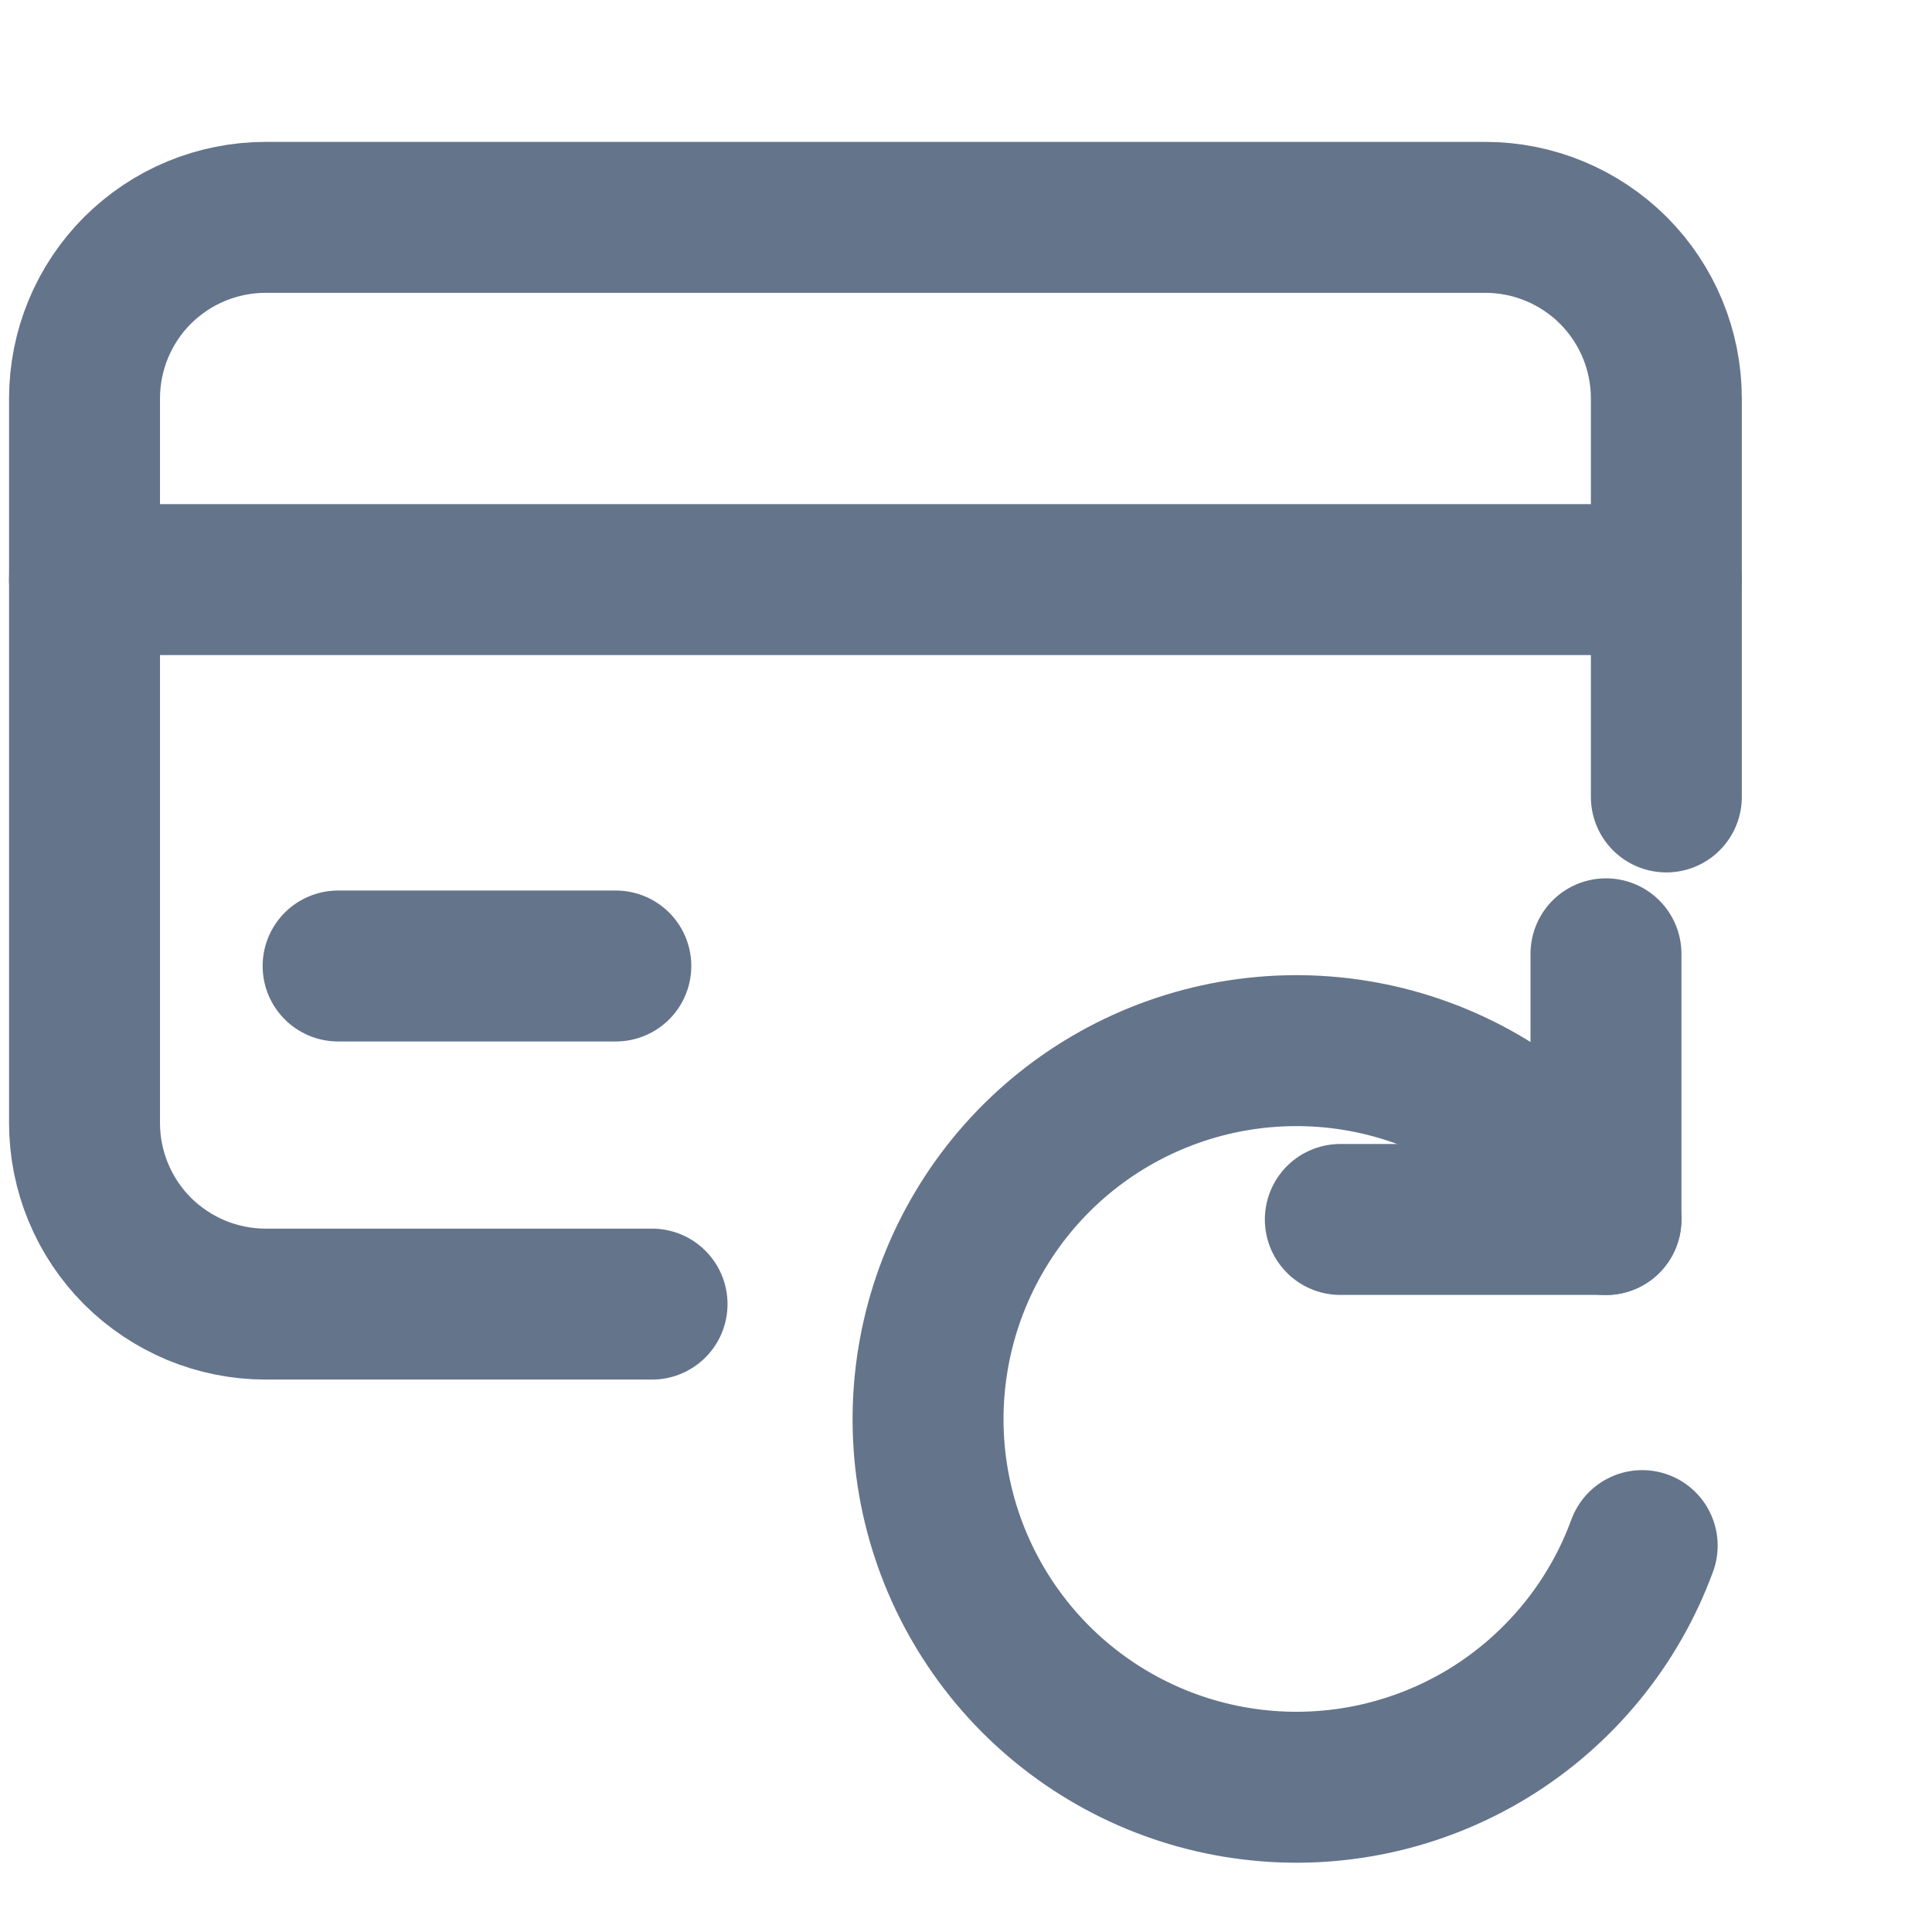
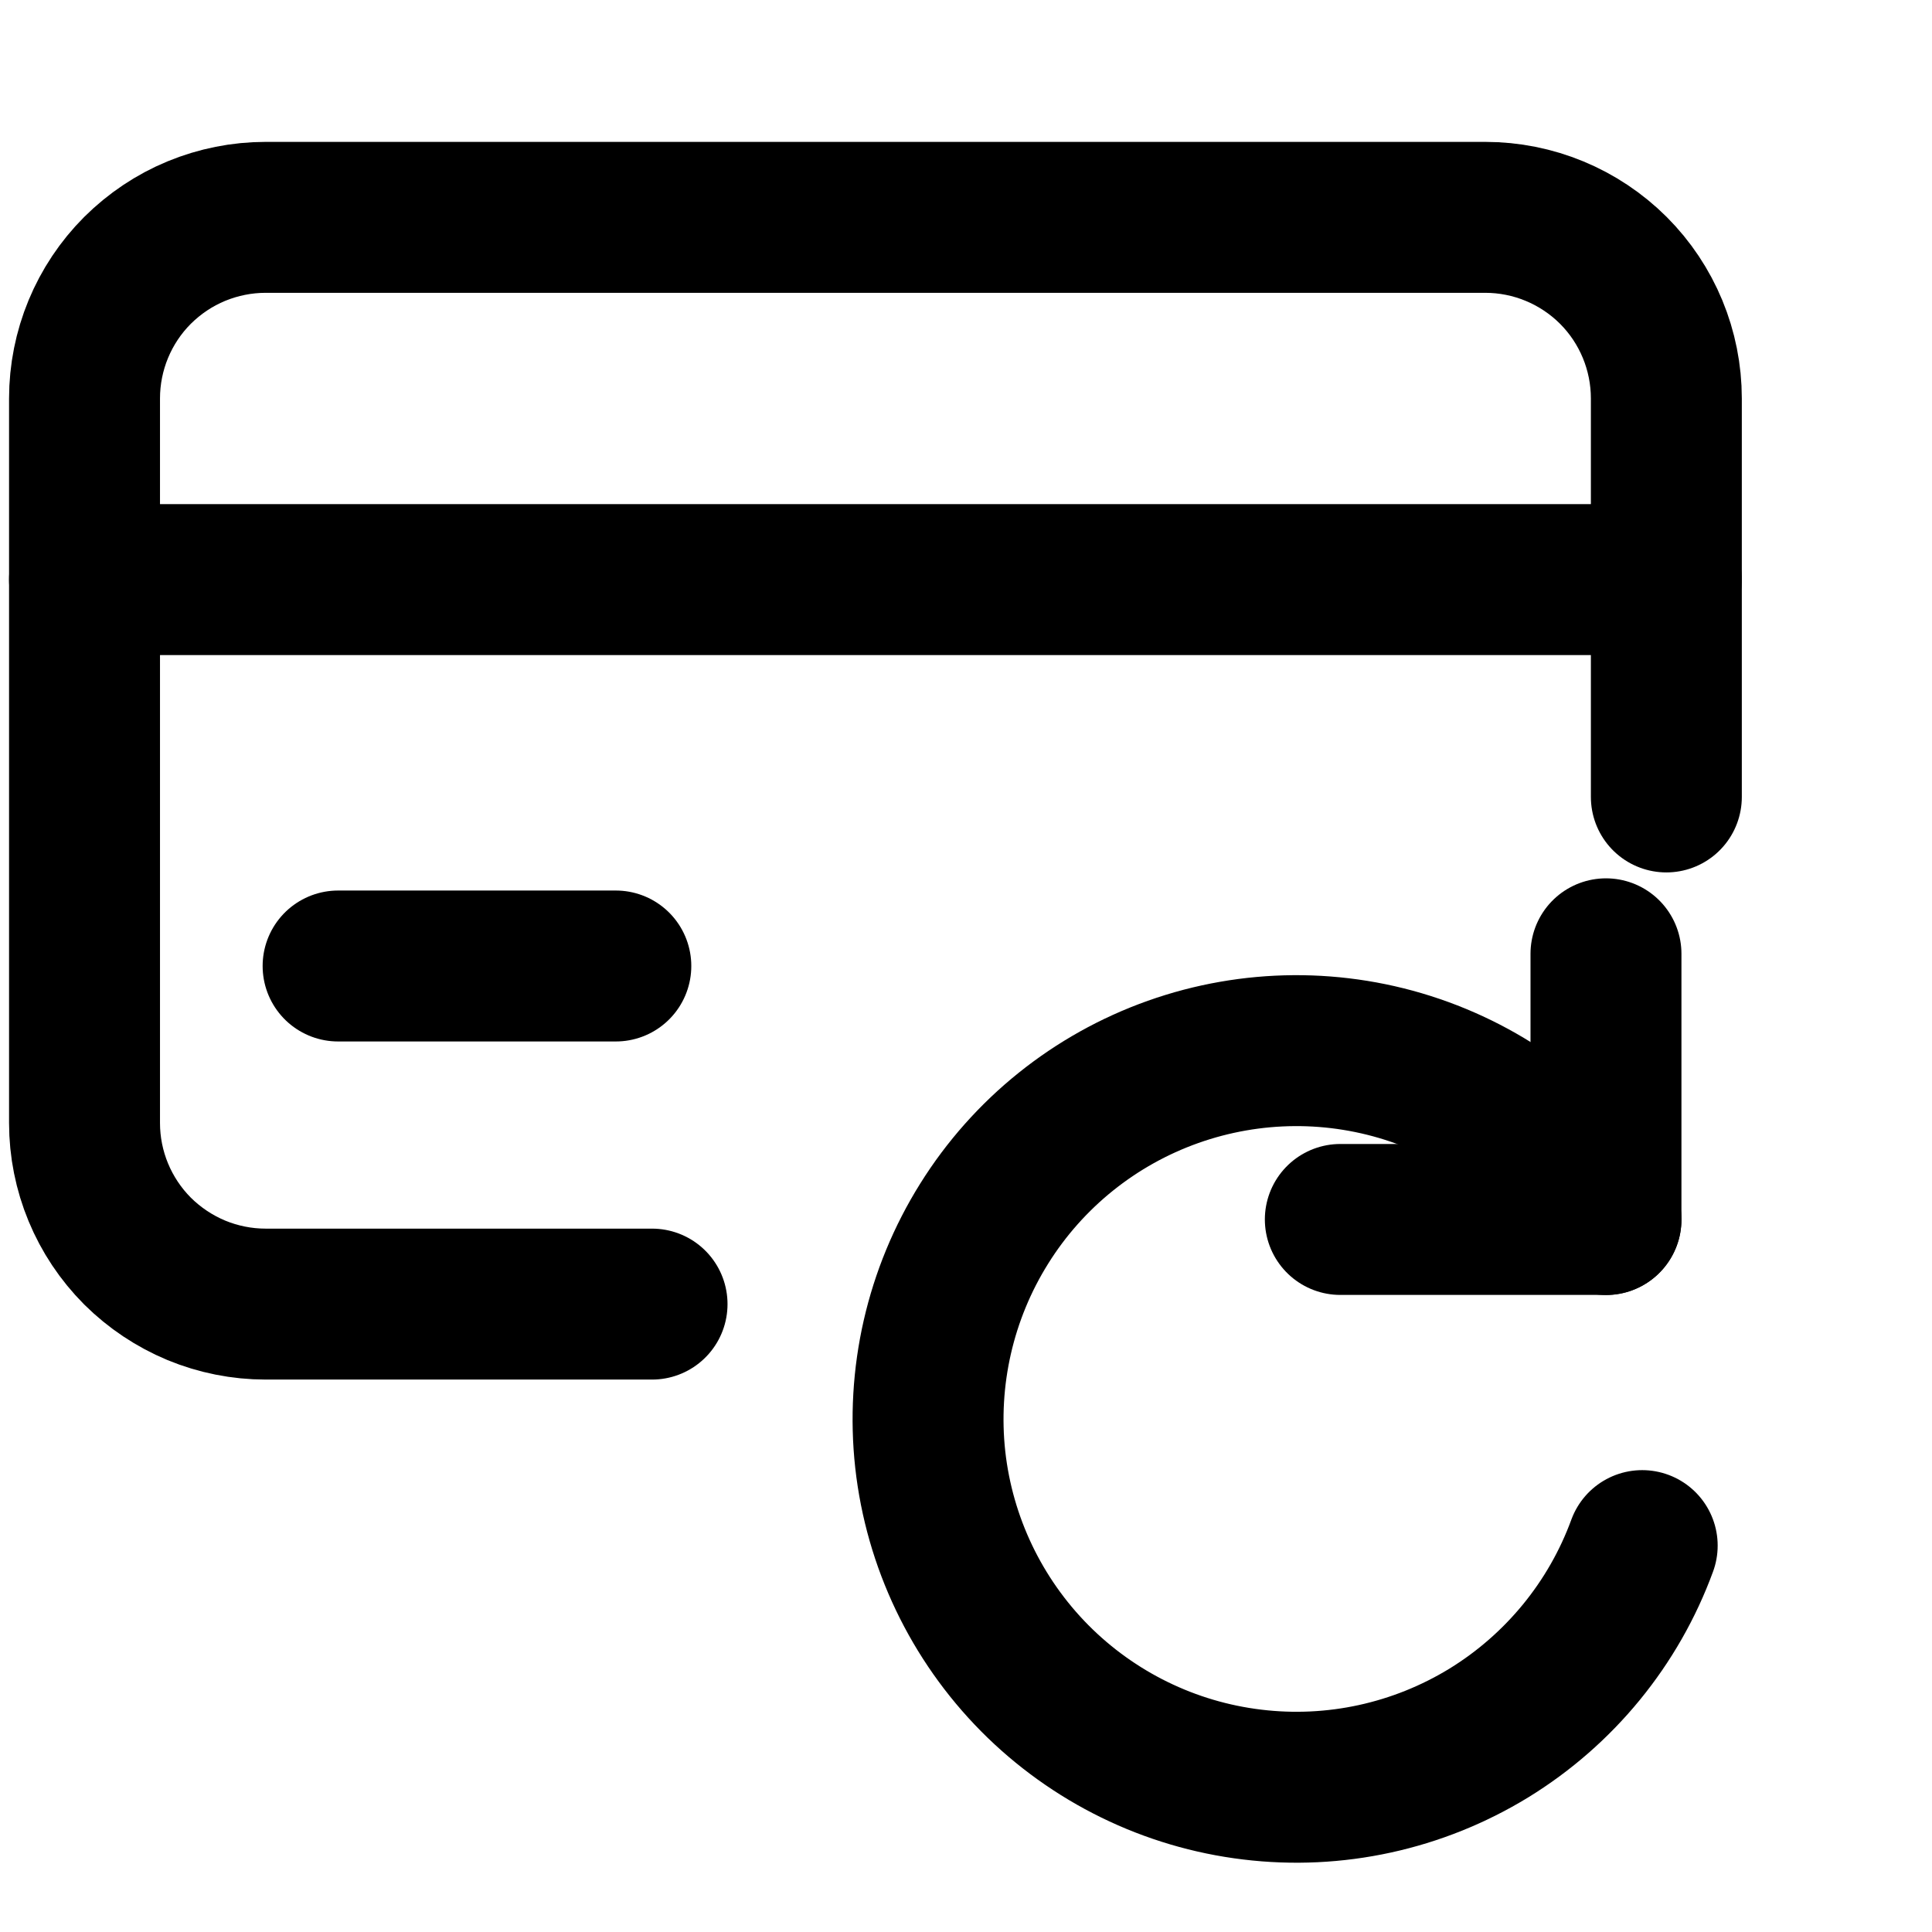
<svg xmlns="http://www.w3.org/2000/svg" width="16" height="16" viewBox="0 0 16 16" fill="none">
-   <path d="M13.8 6.6V3.3C13.8 2.902 13.642 2.52 13.361 2.239C13.079 1.958 12.698 1.8 12.3 1.8H2.2C2.003 1.8 1.808 1.839 1.626 1.914C1.444 1.989 1.279 2.1 1.139 2.239C0.858 2.52 0.7 2.902 0.7 3.3V9.3C0.7 9.698 0.858 10.079 1.139 10.361C1.279 10.5 1.444 10.61 1.626 10.686C1.808 10.761 2.003 10.8 2.2 10.8H5.4" stroke-width="1.25" stroke-linecap="round" stroke-linejoin="round" stroke="#64748B" />
-   <path d="M0.7 4.8H13.8M2.8 8H5.1" stroke-width="1.25" stroke-linecap="round" stroke-linejoin="round" stroke="#64748B" />
-   <path d="M13.3 10.1C12.928 9.522 12.371 9.086 11.72 8.864C11.069 8.642 10.363 8.647 9.715 8.877C9.067 9.107 8.515 9.55 8.151 10.133C7.786 10.716 7.629 11.405 7.704 12.088C7.78 12.771 8.085 13.409 8.569 13.898C9.053 14.386 9.688 14.697 10.37 14.779C11.053 14.862 11.743 14.711 12.33 14.352C12.916 13.992 13.364 13.445 13.6 12.8" stroke-width="1.25" stroke-linecap="round" stroke-linejoin="round" stroke="#64748B" />
-   <path d="M13.3 7.899V10.099H11.1" stroke-width="1.25" stroke-linecap="round" stroke-linejoin="round" stroke="#64748B" />
+   <path d="M13.8 6.6V3.3C13.8 2.902 13.642 2.52 13.361 2.239C13.079 1.958 12.698 1.8 12.3 1.8H2.2C2.003 1.8 1.808 1.839 1.626 1.914C1.444 1.989 1.279 2.1 1.139 2.239C0.858 2.52 0.7 2.902 0.7 3.3V9.3C0.7 9.698 0.858 10.079 1.139 10.361C1.279 10.5 1.444 10.61 1.626 10.686C1.808 10.761 2.003 10.8 2.2 10.8H5.4" stroke-width="1.25" stroke-linecap="round" stroke-linejoin="round" stroke="currentColor" />
+   <path d="M0.7 4.8H13.8M2.8 8H5.1" stroke-width="1.25" stroke-linecap="round" stroke-linejoin="round" stroke="currentColor" />
+   <path d="M13.3 10.1C12.928 9.522 12.371 9.086 11.72 8.864C11.069 8.642 10.363 8.647 9.715 8.877C9.067 9.107 8.515 9.55 8.151 10.133C7.786 10.716 7.629 11.405 7.704 12.088C7.78 12.771 8.085 13.409 8.569 13.898C9.053 14.386 9.688 14.697 10.37 14.779C11.053 14.862 11.743 14.711 12.33 14.352C12.916 13.992 13.364 13.445 13.6 12.8" stroke-width="1.25" stroke-linecap="round" stroke-linejoin="round" stroke="currentColor" />
+   <path d="M13.3 7.899V10.099H11.1" stroke-width="1.25" stroke-linecap="round" stroke-linejoin="round" stroke="currentColor" />
</svg>
